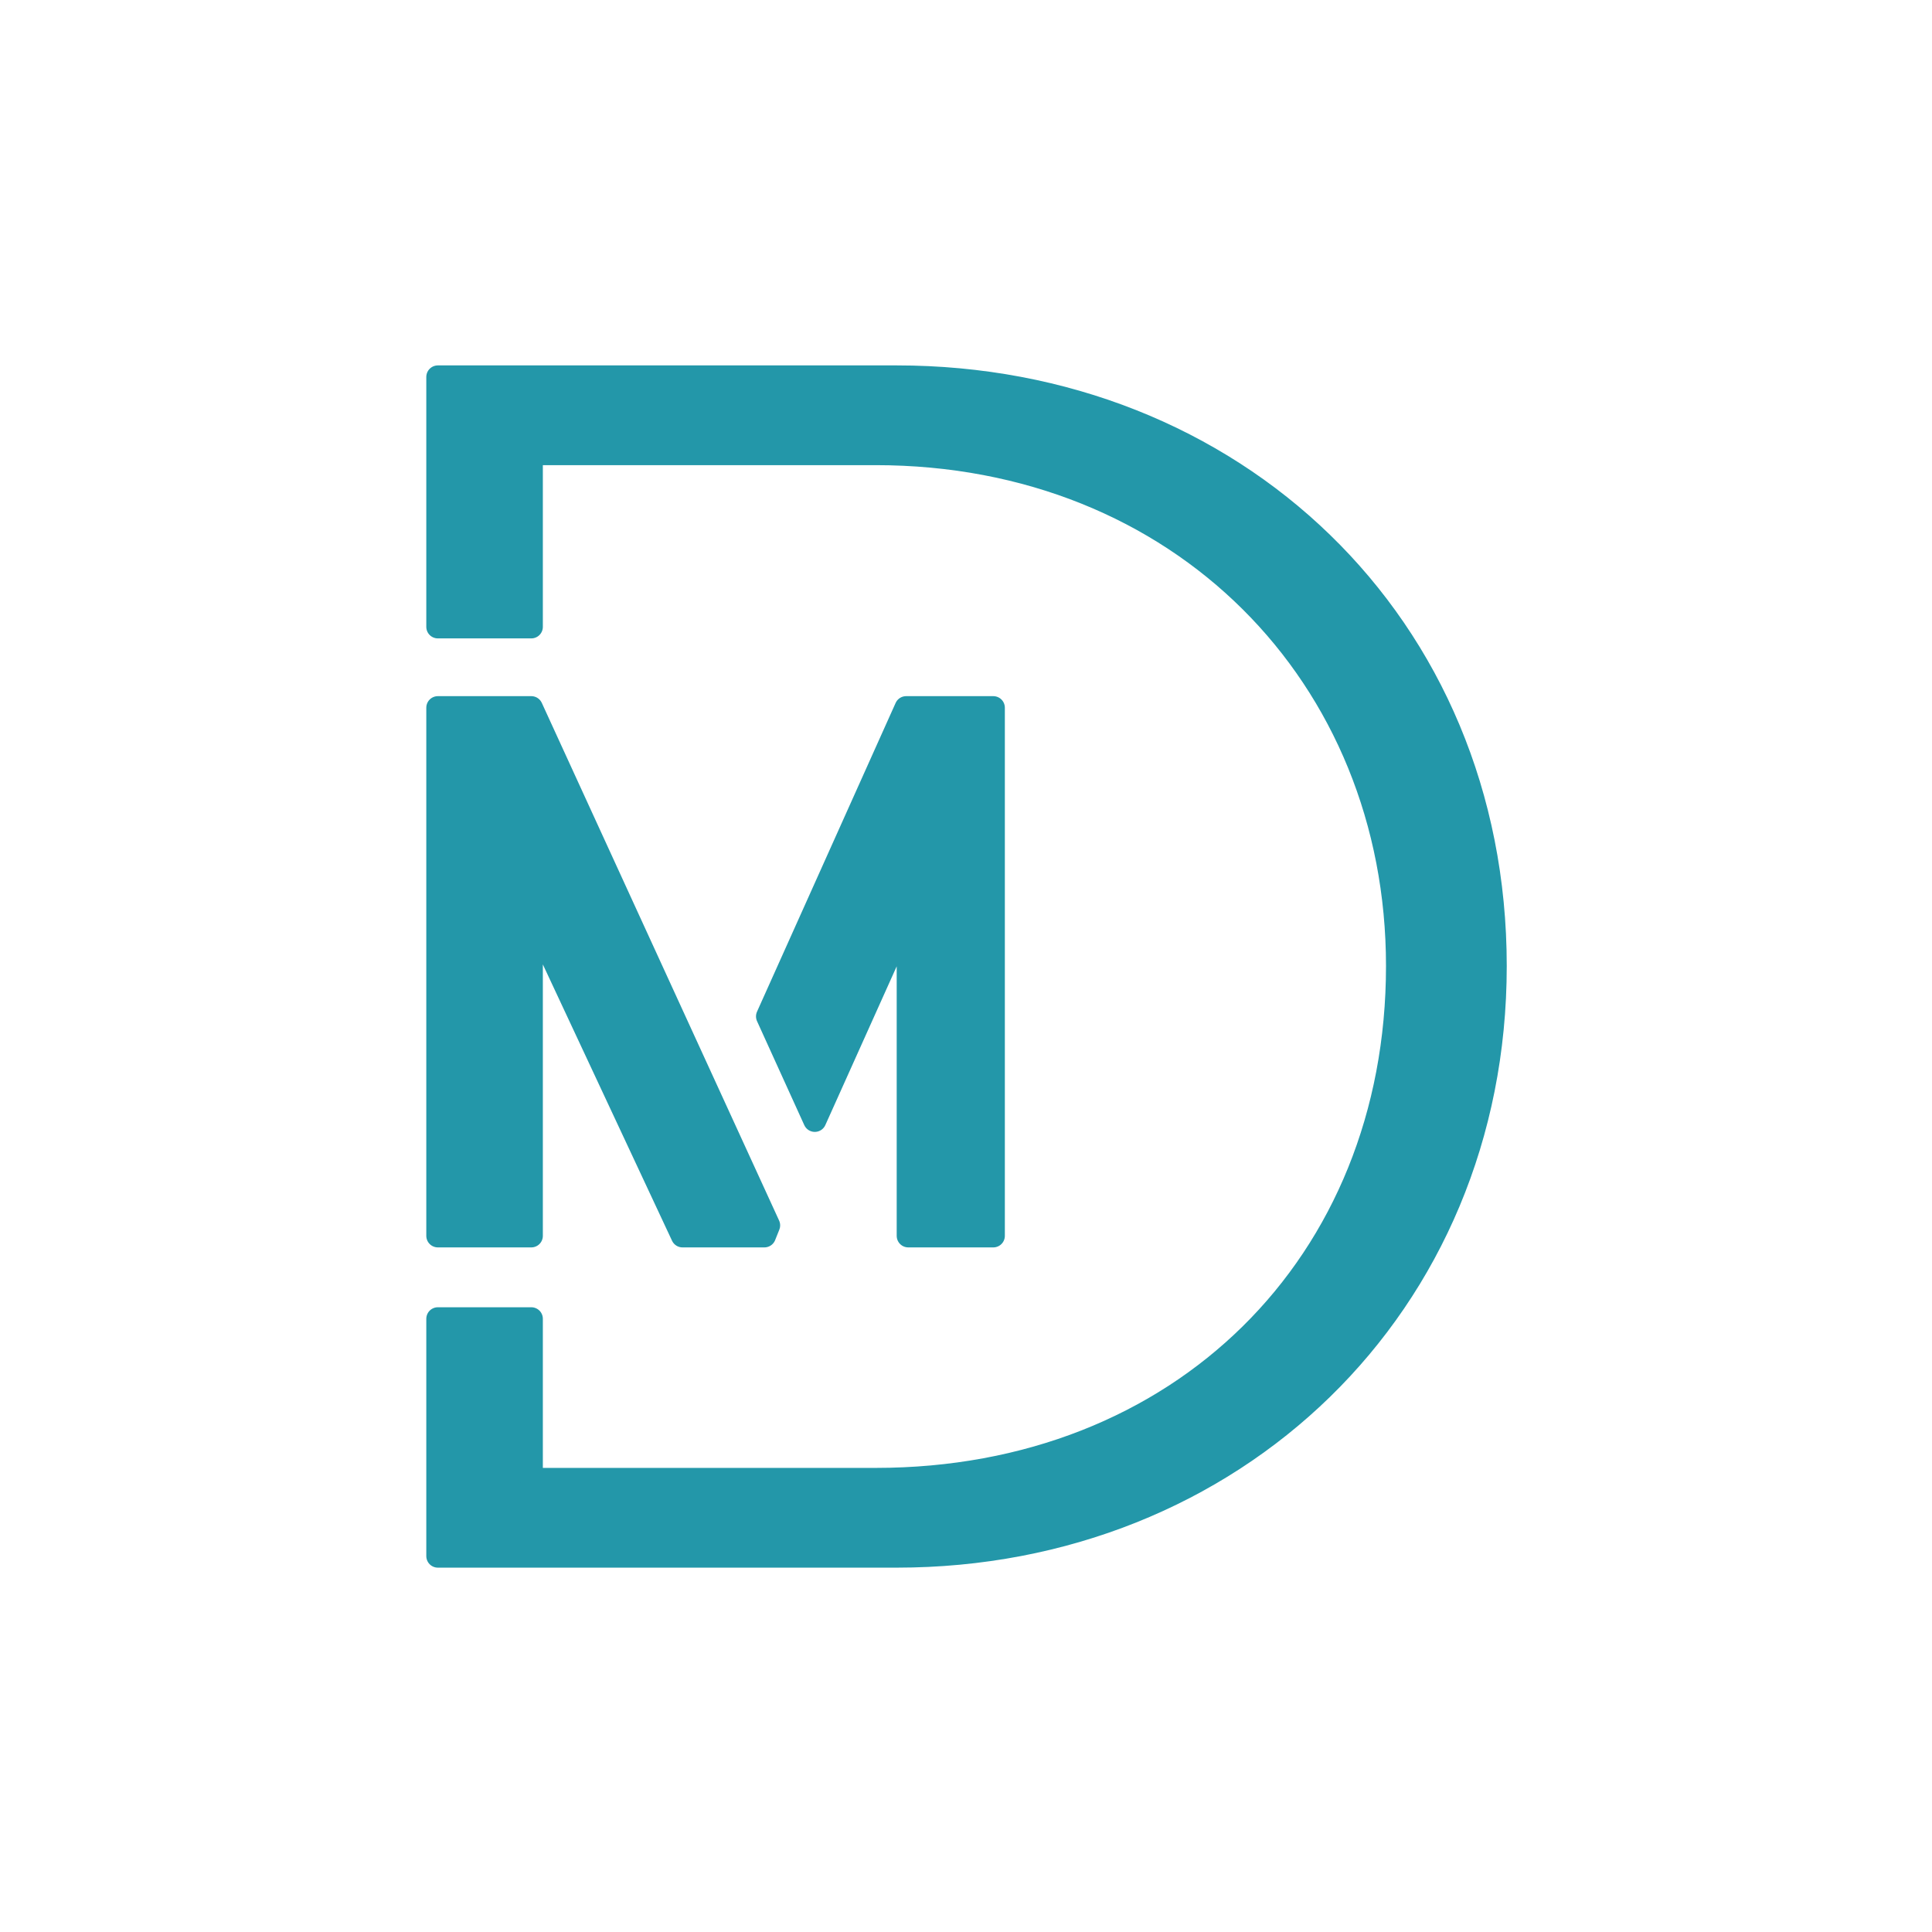
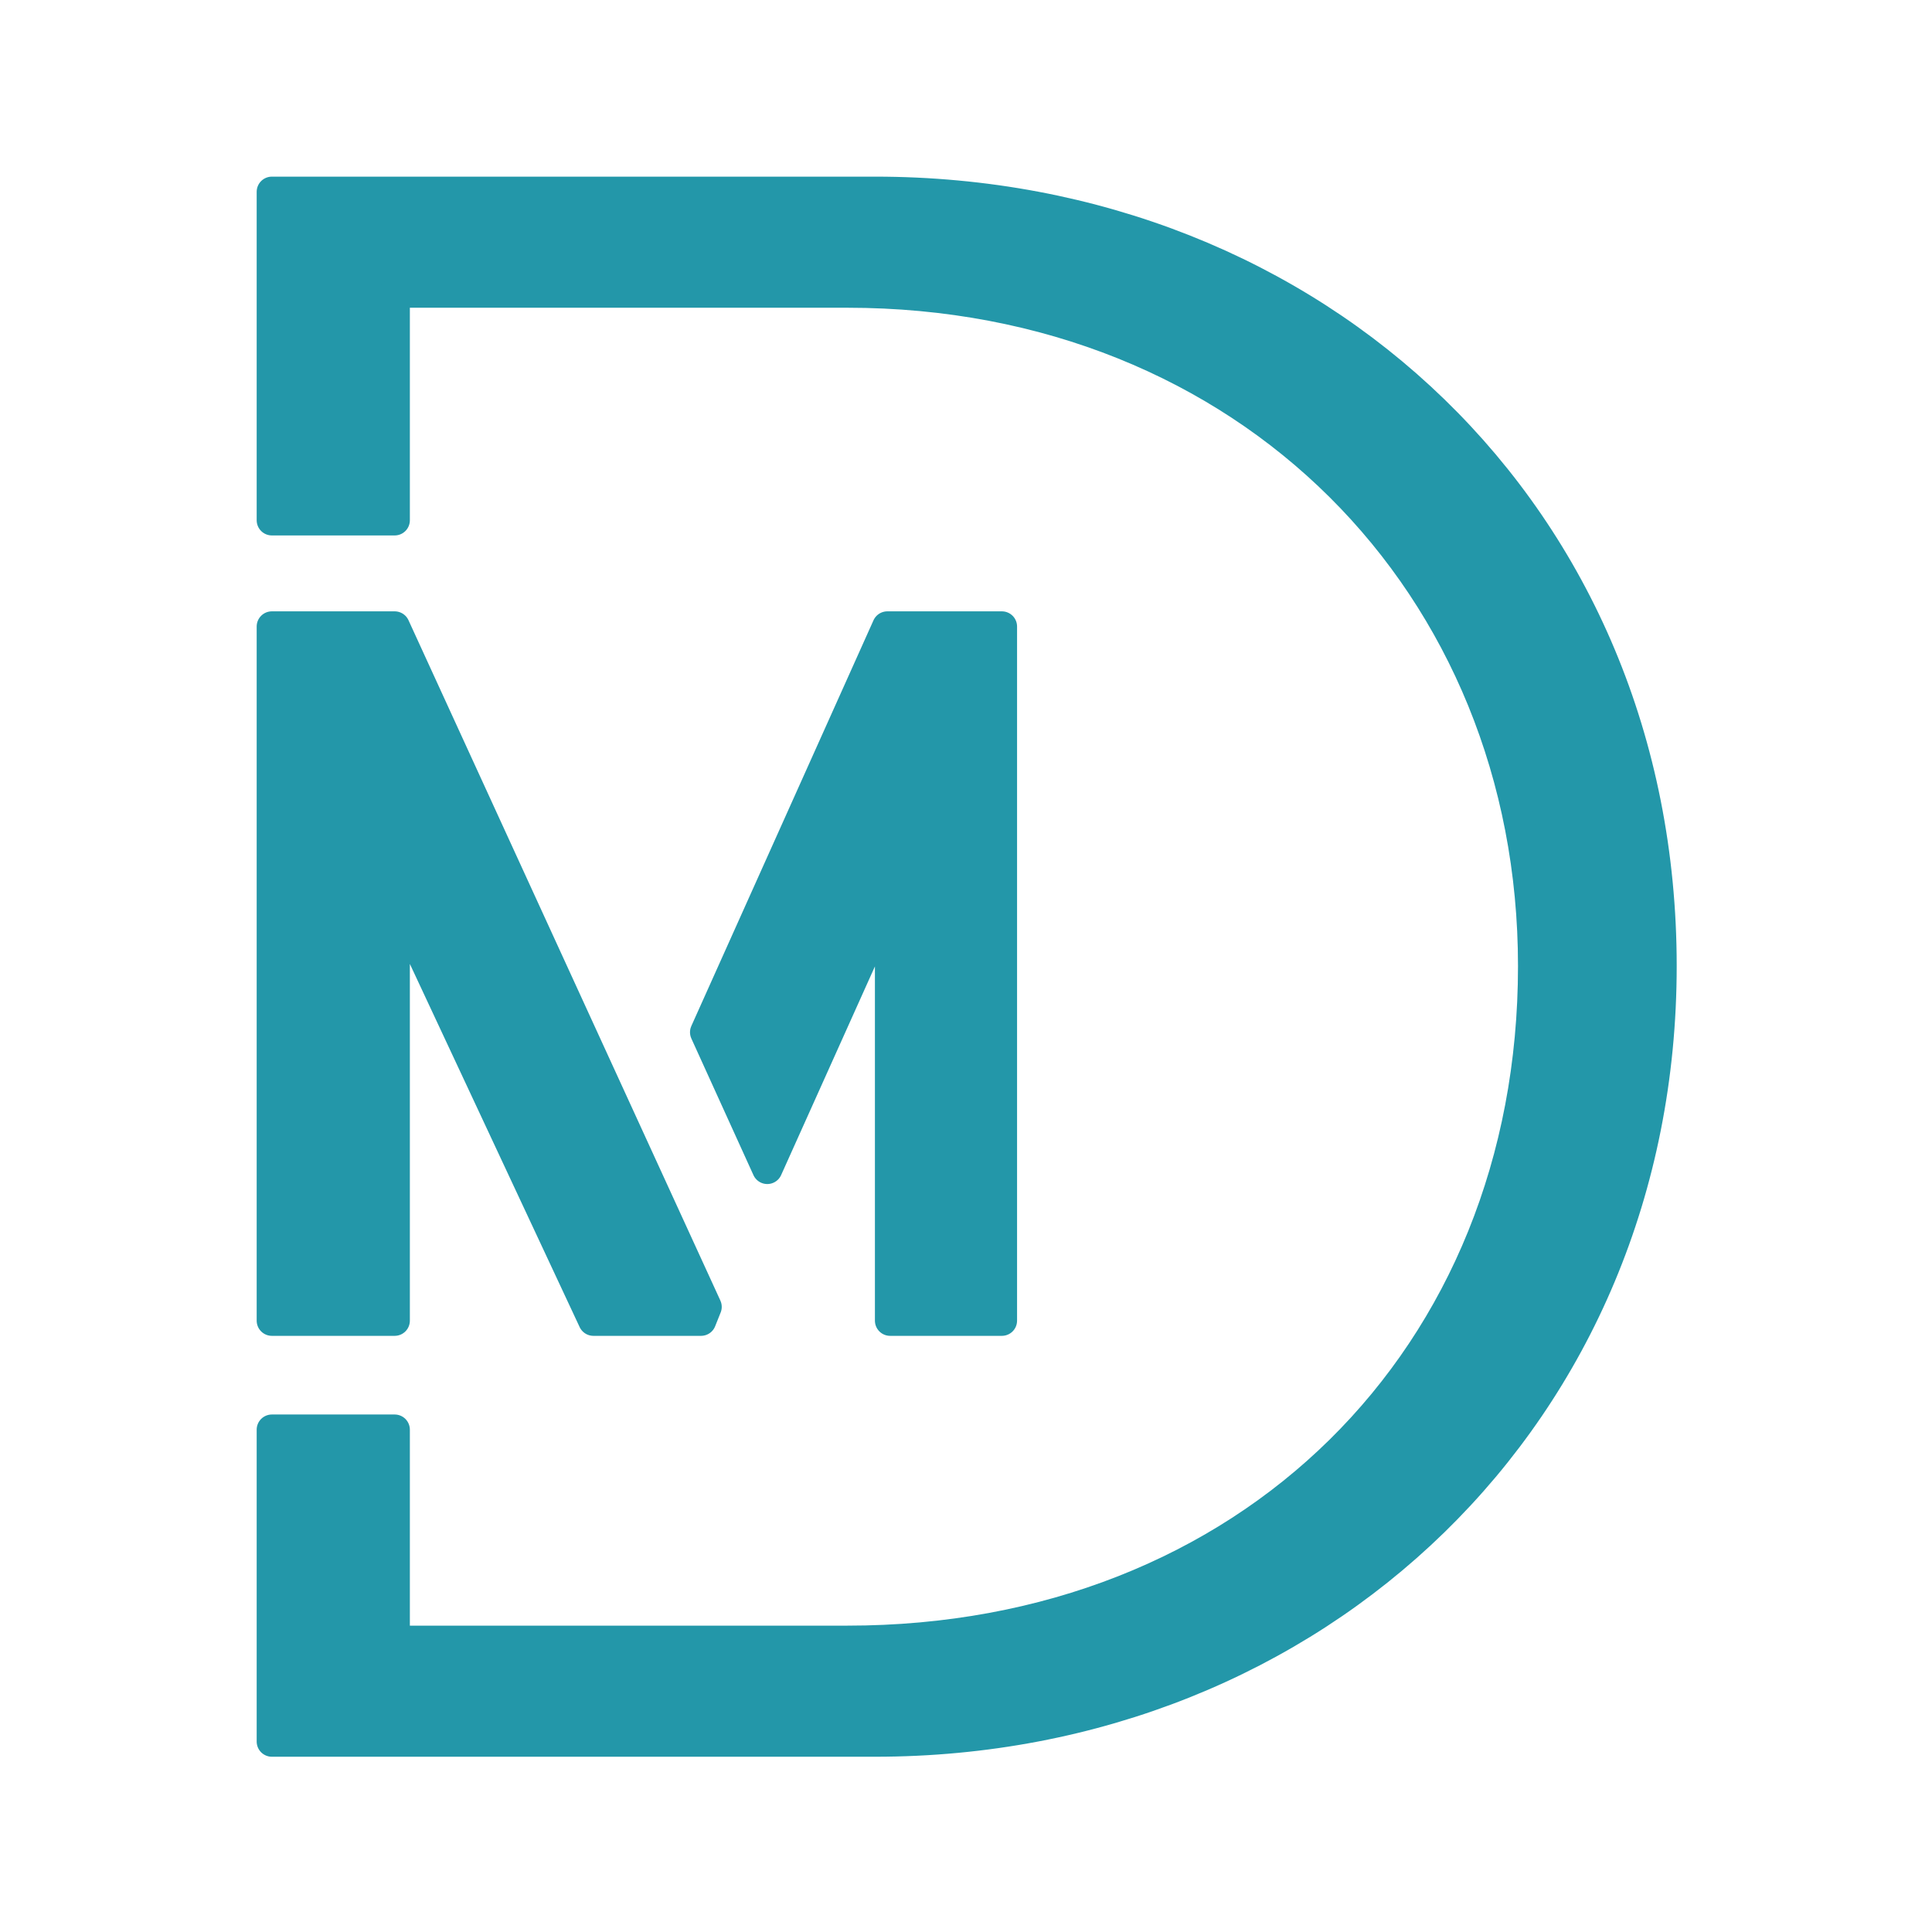
<svg xmlns="http://www.w3.org/2000/svg" viewBox="0 0 1932 1932">
  <rect width="1932" height="1932" fill="#ffffff" />
-   <g fill="#2397A9" stroke="#2397A9" stroke-width="22" stroke-linejoin="round" transform="translate(966 966) scale(1.05) translate(-966 -966)">
+   <g fill="#2397A9" stroke="#2397A9" stroke-width="22" stroke-linejoin="round" transform="translate(966 966) scale(1.38) translate(-966 -966)">
    <path d="M463 405H900C1220 405 1470 640 1470 966C1470 1290 1220 1528 900 1528H463V1302H552V1455H880C1170 1455 1377 1250 1377 966C1377 690 1170 478 880 478H552V643H463Z" />
    <path d="M463 720H552L778 1213L774 1223H696L552 915V1223H463Z" />
    <path d="M909 720H992V1223H911V915L822 1113L777 1014Z" />
  </g>
</svg>
